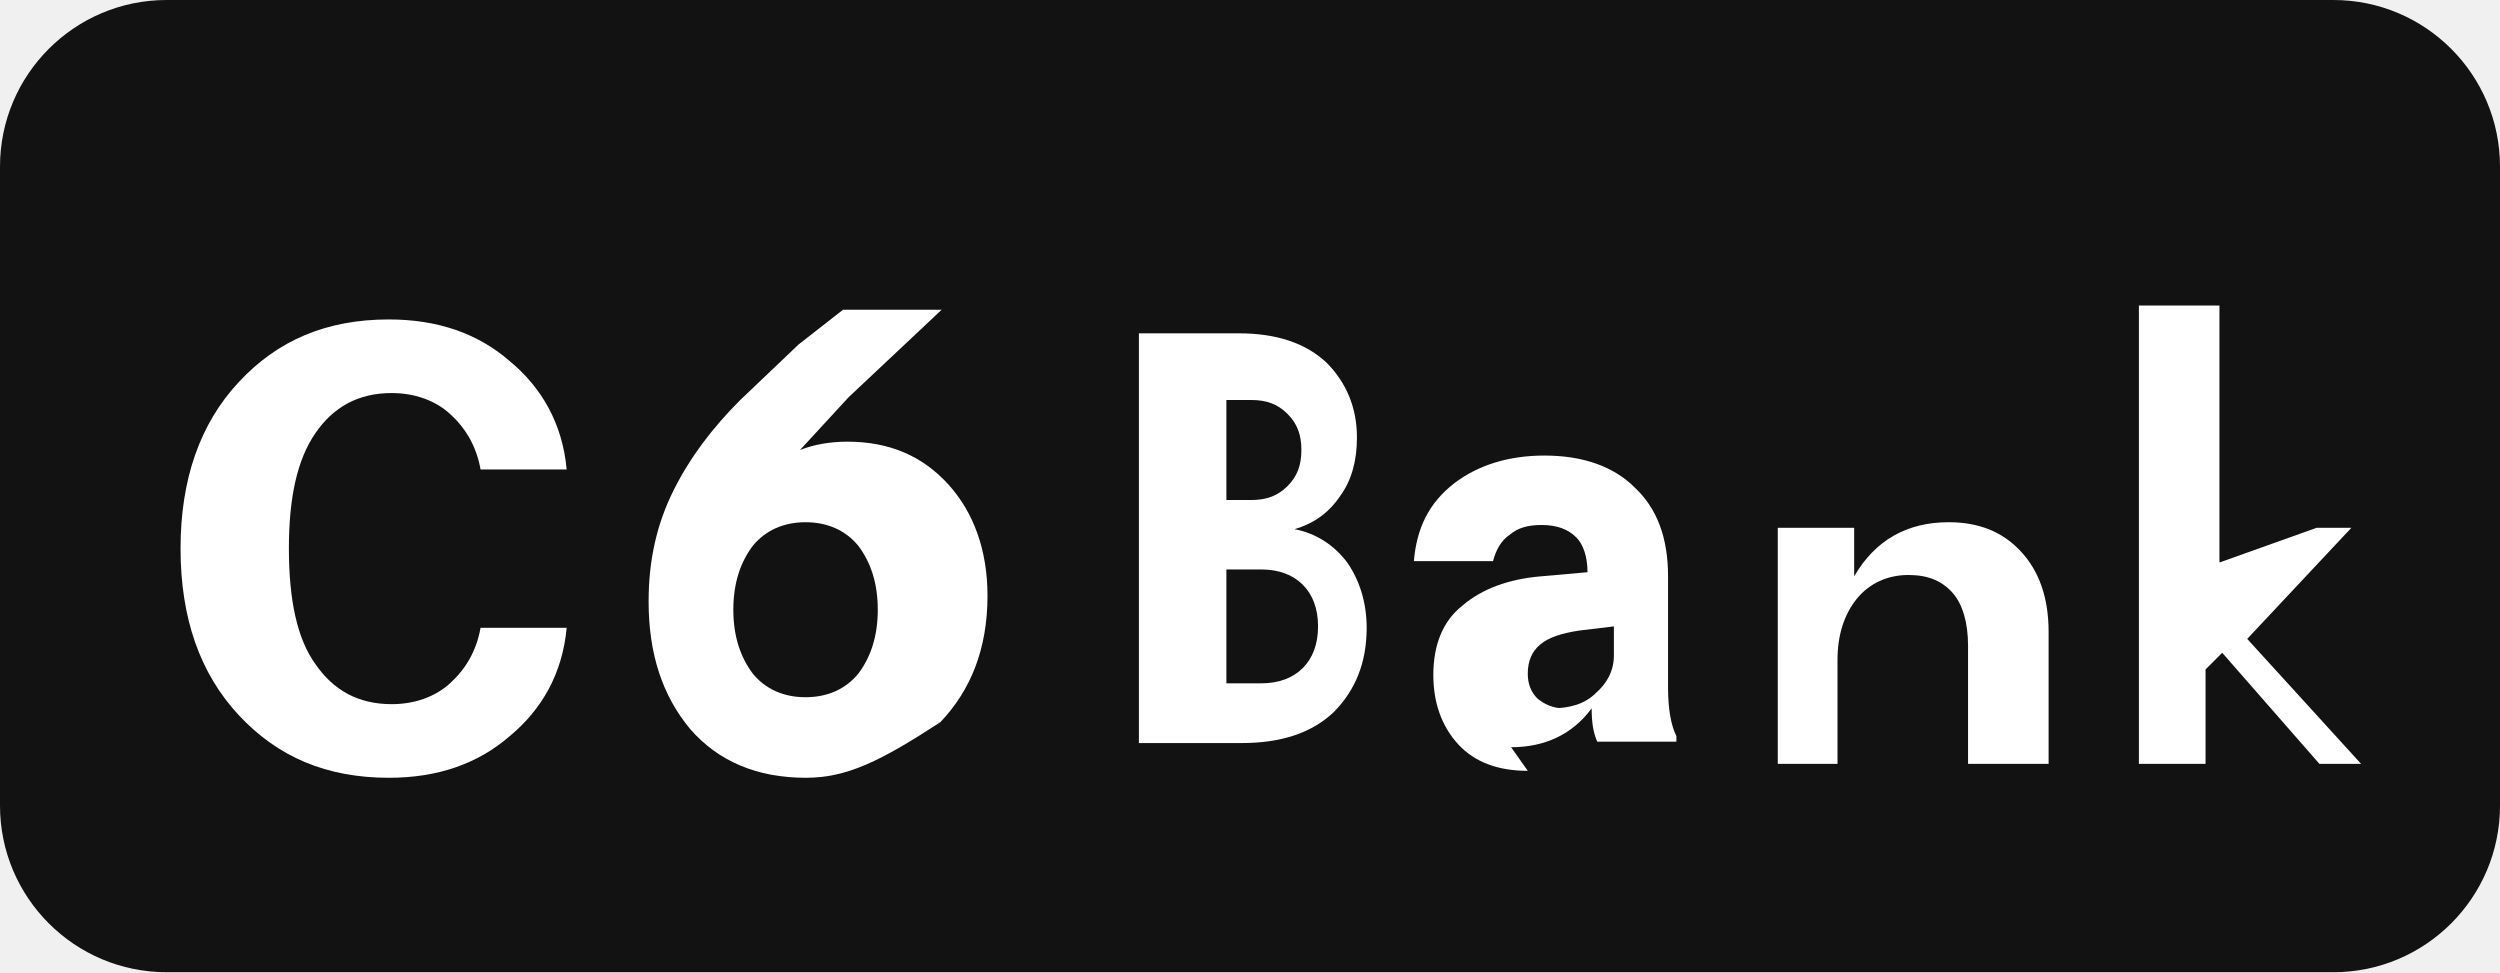
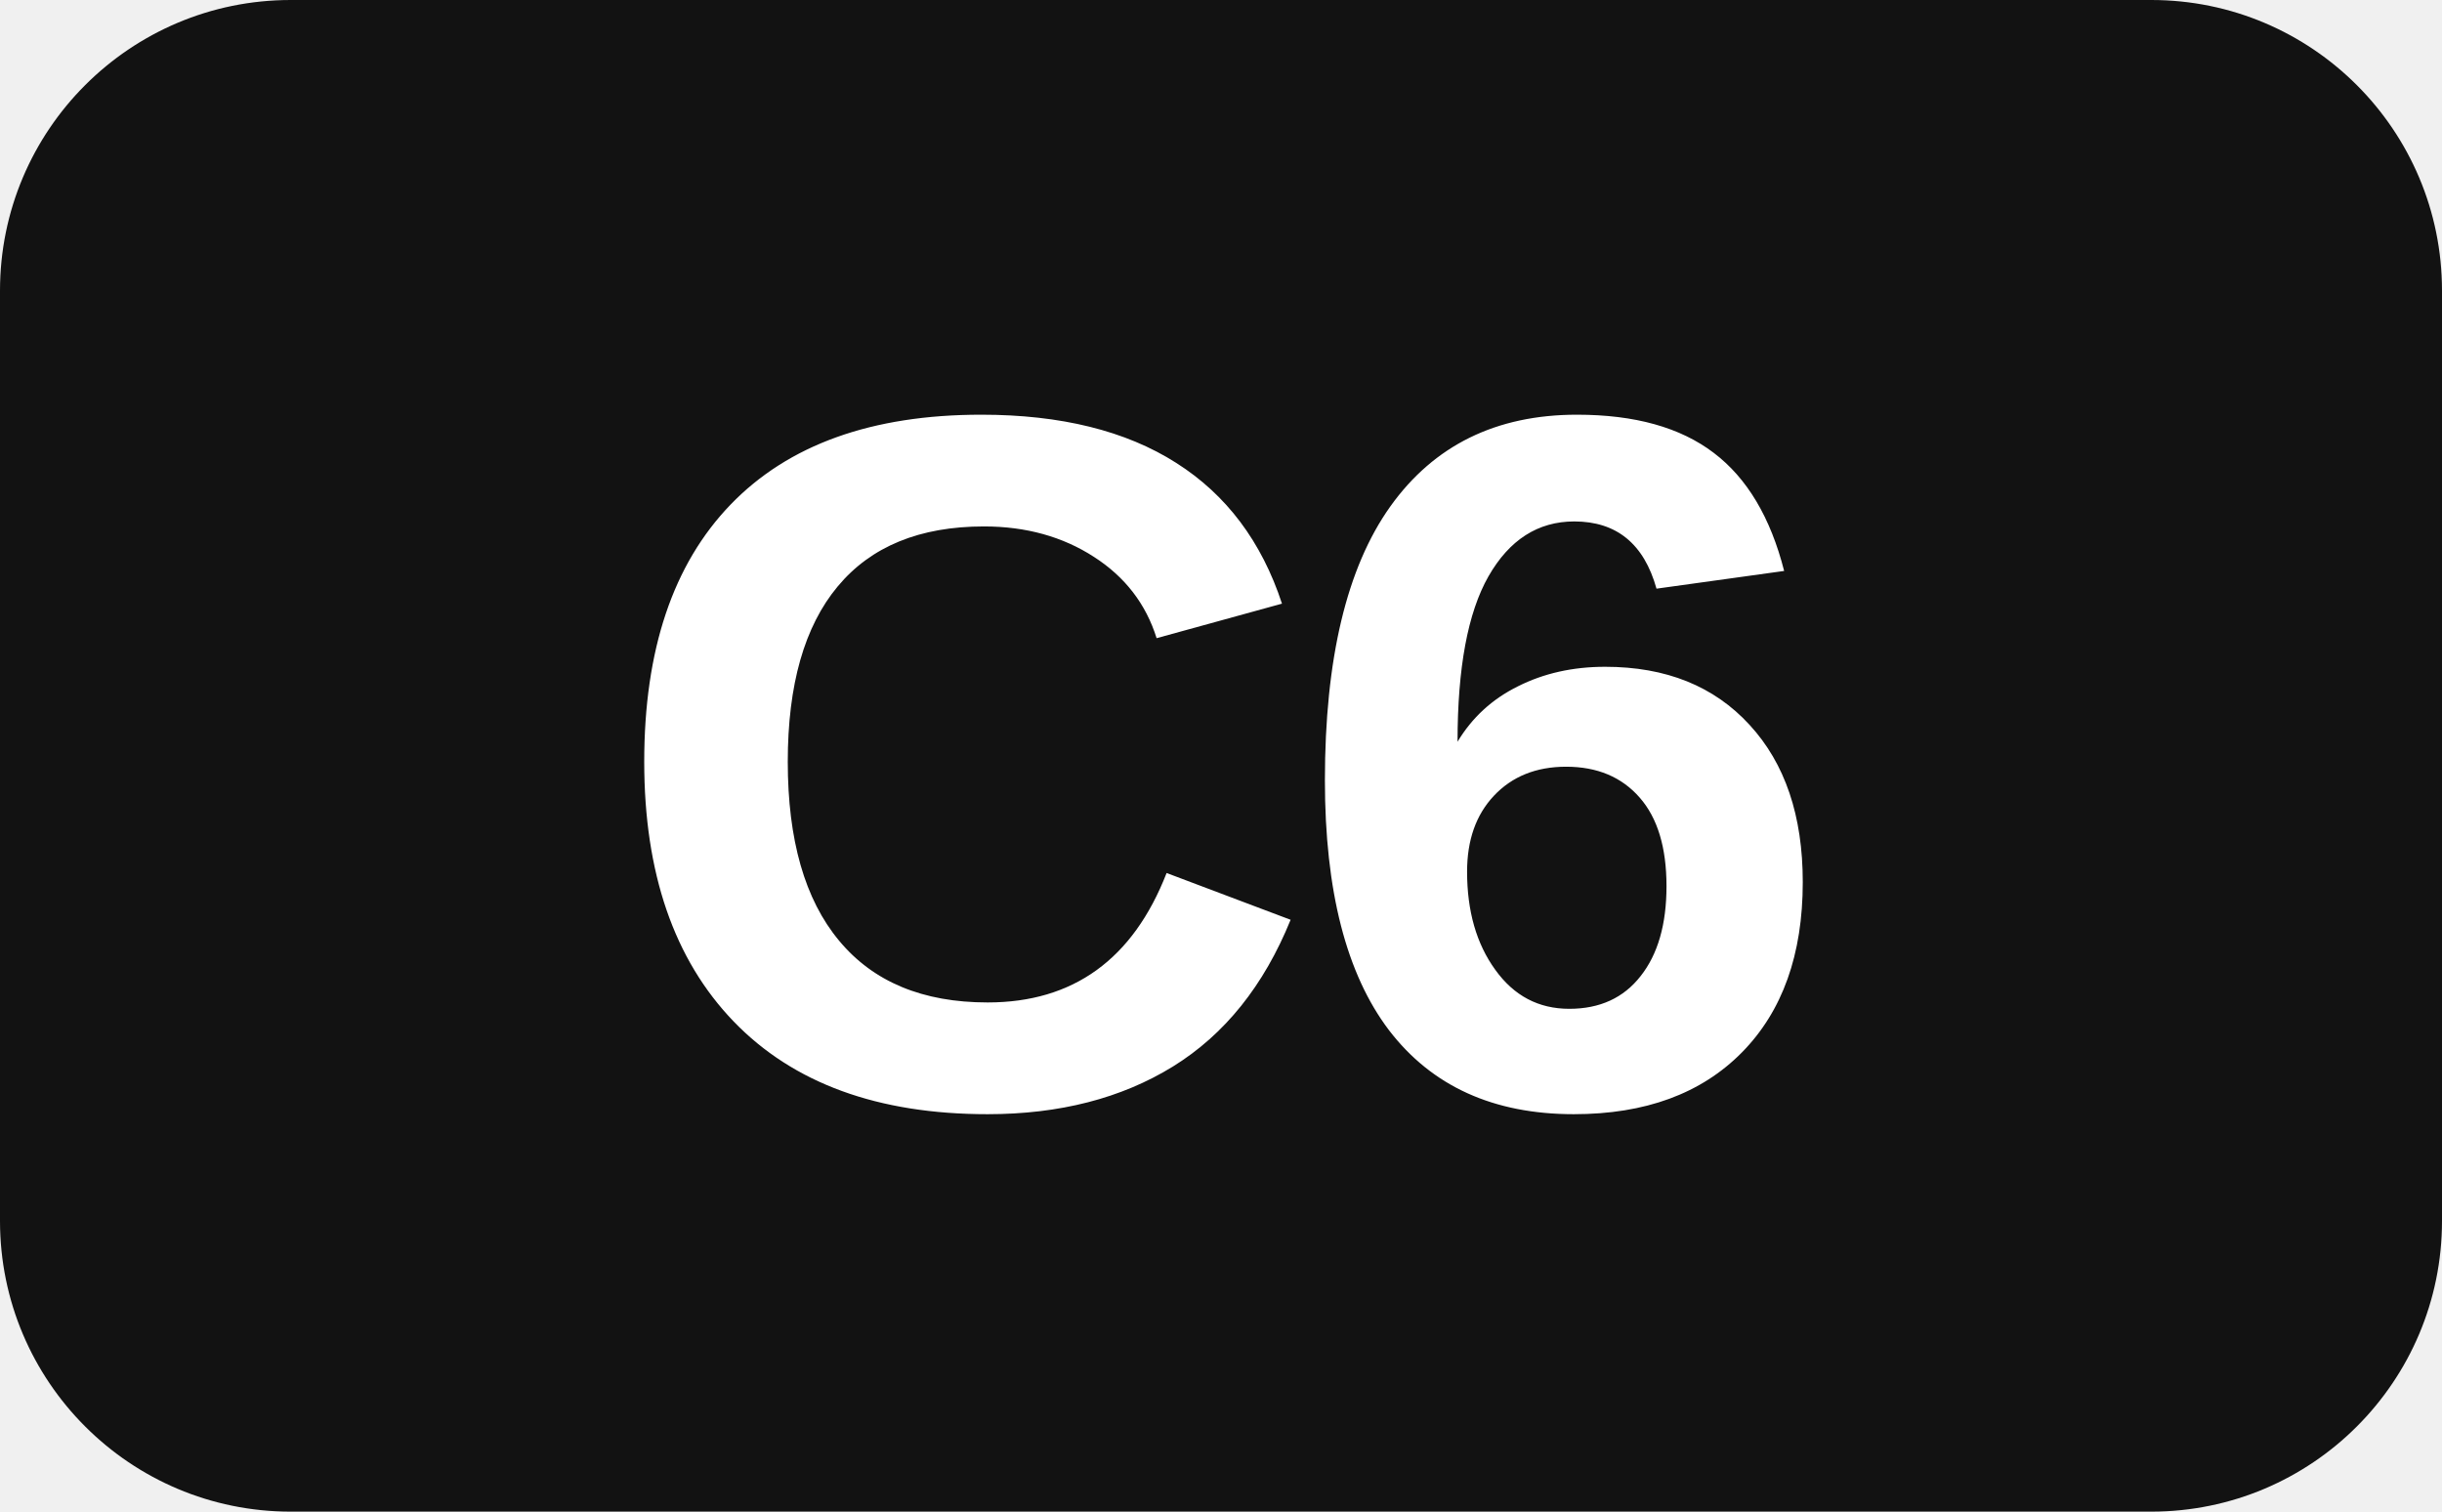
- <svg xmlns="http://www.w3.org/2000/svg" width="180" height="70" viewBox="0 0 180 70">
-   <rect width="180" height="70" rx="12" ry="12" fill="#121212" />
-   <path d="M28 56c-4.5 0-8-1.5-10.8-4.5C14.4 48.5 13 44.5 13 39.5s1.4-9 4.2-12c2.8-3 6.3-4.5 10.8-4.5 3.5 0 6.4 1 8.7 3 2.3 1.9 3.8 4.5 4.1 7.8h-6.2c-.3-1.7-1.1-3-2.2-4-1.1-1-2.6-1.5-4.2-1.5-2.4 0-4.2 1-5.5 2.9-1.3 1.9-1.9 4.6-1.9 8.3s.6 6.5 1.9 8.3c1.3 1.9 3.1 2.9 5.5 2.9 1.6 0 3.1-.5 4.2-1.5 1.1-1 1.9-2.3 2.2-4h6.2c-.3 3.3-1.8 5.9-4.1 7.8-2.3 2-5.2 3-8.7 3z" fill="#fff" />
-   <path d="M58 56c-3.5 0-6.3-1.2-8.3-3.5-2-2.4-3-5.4-3-9.2 0-3 .6-5.6 1.8-8 1.2-2.4 2.8-4.5 4.8-6.5l4.2-4 3.2-2.5h7.1l-6.7 6.3-3.5 3.8c1-.4 2.2-.6 3.4-.6 3 0 5.4 1 7.3 3.1 1.8 2 2.8 4.7 2.8 8 0 3.8-1.2 6.8-3.4 9.1C63.4 54.8 61 56 58 56zm0-5.8c1.6 0 2.9-.6 3.8-1.7.9-1.2 1.4-2.7 1.4-4.6s-.5-3.4-1.4-4.6c-.9-1.1-2.2-1.7-3.8-1.7s-2.9.6-3.8 1.7c-.9 1.2-1.4 2.7-1.4 4.6s.5 3.4 1.4 4.6c.9 1.1 2.2 1.7 3.8 1.7z" fill="#fff" />
-   <path d="M82 55V24h7.2c2.7 0 4.8.7 6.3 2.1 1.4 1.4 2.2 3.2 2.2 5.4 0 1.7-.4 3.1-1.2 4.2-.8 1.2-1.9 2-3.3 2.4 1.6.3 2.9 1.2 3.8 2.4.9 1.3 1.4 2.9 1.4 4.7 0 2.5-.8 4.5-2.4 6.1-1.6 1.5-3.8 2.2-6.6 2.2H82zm6.3-19h1.8c1.1 0 1.9-.3 2.6-1 .7-.7 1-1.5 1-2.6 0-1.1-.3-1.9-1-2.6-.7-.7-1.5-1-2.6-1h-1.8v7.2zm0 13.2h2.5c1.3 0 2.3-.4 3-1.1.7-.7 1.1-1.7 1.1-3s-.4-2.3-1.1-3c-.7-.7-1.7-1.1-3-1.1h-2.5v8.2z" fill="#fff" />
-   <path d="M110 55.5c-2.1 0-3.8-.6-5-1.9-1.2-1.3-1.8-3-1.8-5 0-2.2.7-3.9 2.1-5 1.4-1.2 3.3-1.9 5.6-2.1l3.4-.3c0-1.1-.3-2-.8-2.5-.6-.6-1.4-.9-2.5-.9-1 0-1.7.2-2.3.7-.6.4-1 1.1-1.2 1.9h-5.7c.2-2.4 1.1-4.2 2.9-5.6 1.7-1.3 3.9-2 6.5-2 2.8 0 5 .8 6.5 2.3 1.6 1.5 2.4 3.6 2.4 6.4v8c0 1.5.2 2.7.6 3.5v.4H115c-.3-.7-.4-1.4-.4-2.4-1.4 1.9-3.4 2.8-5.8 2.8zm1.7-4.5c1.3 0 2.4-.3 3.2-1.1.8-.7 1.3-1.6 1.3-2.7v-2.1l-2.5.3c-1.3.2-2.2.5-2.8 1-.6.5-.9 1.2-.9 2.1 0 .7.2 1.3.7 1.8.5.4 1.1.7 1.9.7z" fill="#fff" />
-   <path d="M128 55V38h5.5v3.5c1.5-2.6 3.8-3.9 6.8-3.9 2.2 0 3.9.7 5.2 2.1 1.3 1.4 2 3.3 2 5.8V55h-5.8V46.5c0-1.7-.4-3-1.1-3.8-.8-.9-1.8-1.3-3.2-1.3-1.5 0-2.8.6-3.7 1.7-.9 1.1-1.4 2.6-1.4 4.4V55H128z" fill="#fff" />
-   <path d="M154 55V22h5.8v18.5l7-2.5h2.5l-7.5 8L170 55h-3l-7-8-1.2 1.2V55H154z" fill="#fff" />
+ <svg xmlns="http://www.w3.org/2000/svg" width="84" height="52" viewBox="0 0 84 52">
+   <rect width="84" height="52" rx="10" ry="10" fill="#121212" />
+   <text x="42" y="38" text-anchor="middle" font-family="'Helvetica Neue', Arial, sans-serif" font-weight="bold" font-size="34" letter-spacing="-1" fill="#fff">C6</text>
</svg>
